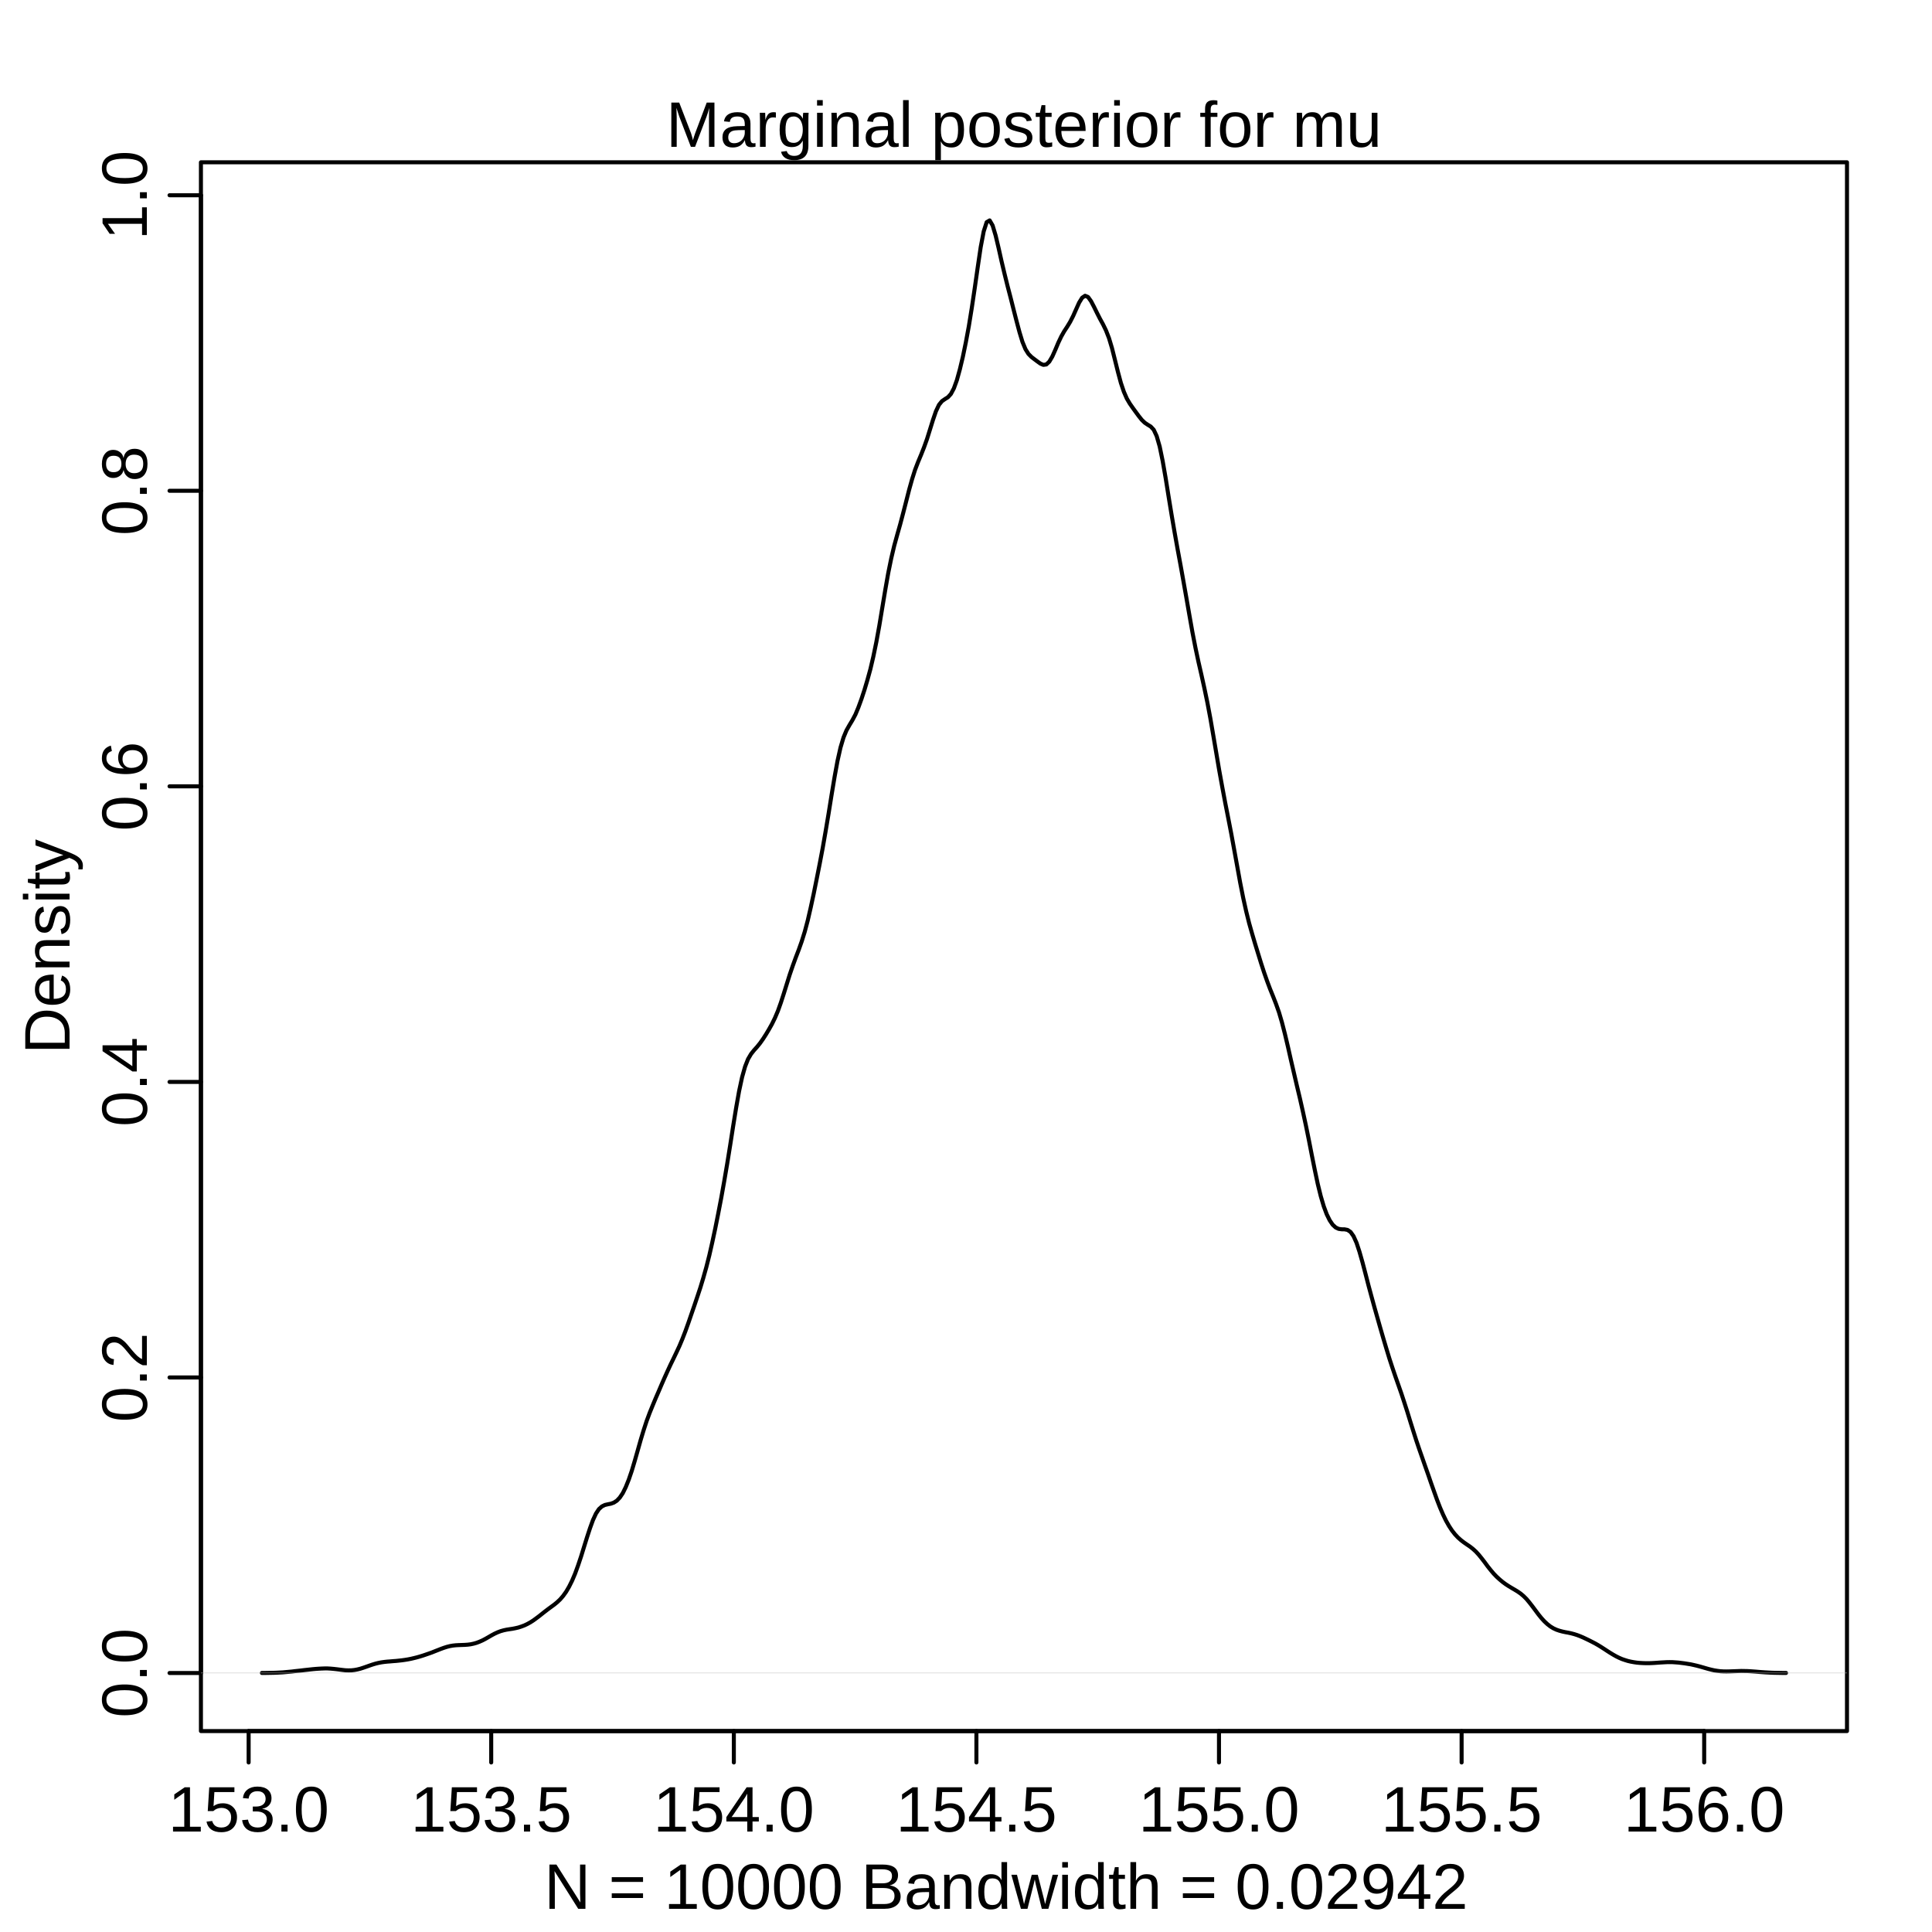
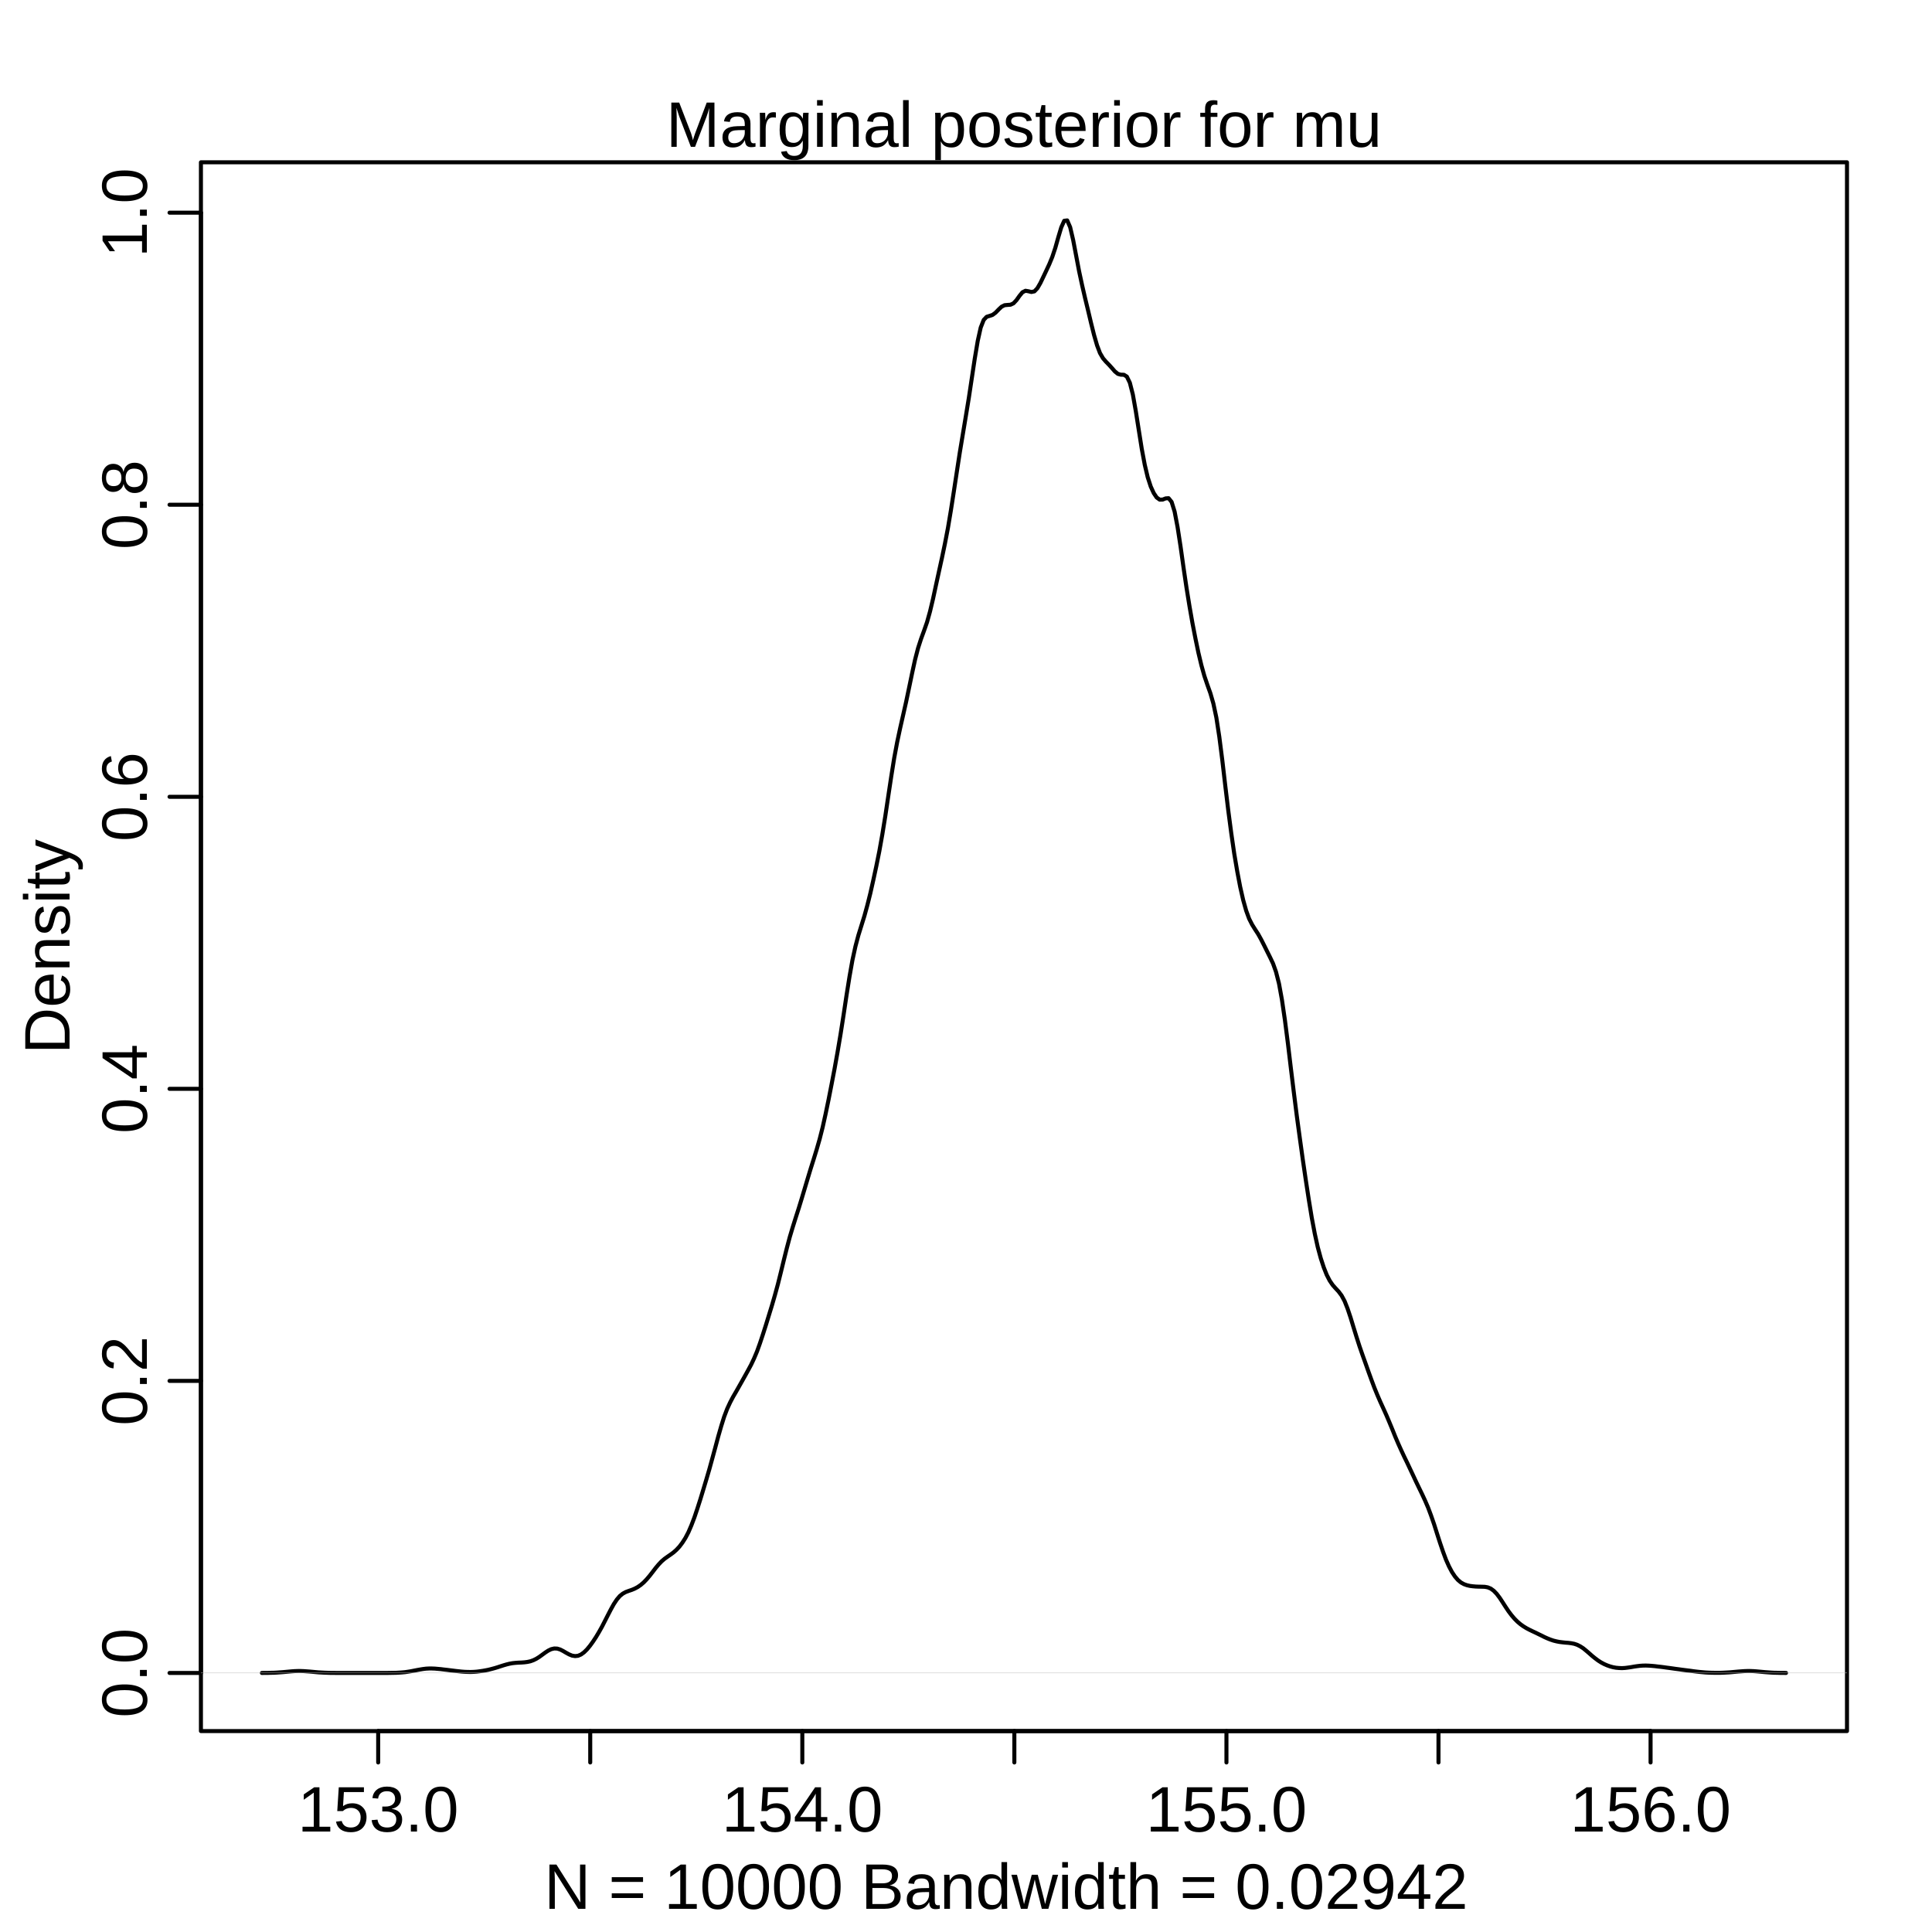
<svg xmlns="http://www.w3.org/2000/svg" viewBox="0 0 360.00 360.00">
  <defs>
    <style type="text/css">
    line, polyline, polygon, path, rect, circle {
      fill: none;
      stroke: #000000;
      stroke-linecap: round;
      stroke-linejoin: round;
      stroke-miterlimit: 10.00;
    }
  </style>
  </defs>
  <rect width="100%" height="100%" style="stroke: none; fill: #FFFFFF;" />
  <defs>
    <clipPath id="cpMzcuNDR8MzQ0LjE2fDMyMi41NnwzMC4yNA==">
      <rect x="37.44" y="30.24" width="306.72" height="292.32" />
    </clipPath>
  </defs>
-   <polyline points="48.80,311.73 49.36,311.73 49.91,311.72 50.47,311.71 51.02,311.70 51.58,311.68 52.13,311.65 52.69,311.62 53.25,311.57 53.80,311.52 54.36,311.47 54.91,311.40 55.47,311.34 56.03,311.28 56.58,311.21 57.14,311.15 57.69,311.09 58.25,311.03 58.80,310.98 59.36,310.94 59.92,310.91 60.47,310.89 61.03,310.89 61.58,310.92 62.14,310.97 62.69,311.03 63.25,311.10 63.81,311.17 64.36,311.23 64.92,311.25 65.47,311.24 66.03,311.18 66.58,311.08 67.14,310.94 67.70,310.76 68.25,310.57 68.81,310.37 69.36,310.18 69.92,310.01 70.48,309.87 71.03,309.76 71.59,309.68 72.14,309.62 72.70,309.58 73.25,309.53 73.81,309.49 74.37,309.43 74.92,309.37 75.48,309.29 76.03,309.20 76.59,309.09 77.14,308.96 77.70,308.82 78.26,308.66 78.81,308.49 79.37,308.30 79.92,308.11 80.48,307.91 81.03,307.69 81.59,307.47 82.15,307.25 82.70,307.05 83.26,306.87 83.81,306.73 84.37,306.63 84.93,306.57 85.48,306.54 86.04,306.52 86.59,306.50 87.15,306.46 87.70,306.39 88.26,306.27 88.82,306.11 89.37,305.90 89.93,305.65 90.48,305.36 91.04,305.04 91.59,304.72 92.15,304.42 92.71,304.16 93.26,303.95 93.82,303.79 94.37,303.67 94.93,303.58 95.48,303.50 96.04,303.39 96.60,303.26 97.15,303.08 97.71,302.87 98.26,302.61 98.82,302.30 99.38,301.94 99.93,301.54 100.49,301.12 101.04,300.68 101.60,300.24 102.15,299.82 102.71,299.41 103.27,299.00 103.82,298.55 104.38,298.02 104.93,297.38 105.49,296.60 106.04,295.66 106.60,294.54 107.16,293.22 107.71,291.71 108.27,290.04 108.82,288.26 109.38,286.46 109.94,284.75 110.49,283.24 111.05,282.03 111.60,281.20 112.16,280.70 112.71,280.43 113.27,280.30 113.83,280.19 114.38,279.99 114.94,279.63 115.49,279.05 116.05,278.22 116.60,277.10 117.16,275.71 117.72,274.07 118.27,272.23 118.83,270.27 119.38,268.32 119.94,266.47 120.49,264.79 121.05,263.28 121.61,261.90 122.16,260.58 122.72,259.29 123.27,258.00 123.83,256.72 124.39,255.48 124.94,254.29 125.50,253.14 126.05,251.99 126.61,250.79 127.16,249.48 127.72,248.03 128.28,246.47 128.83,244.87 129.39,243.25 129.94,241.62 130.50,239.93 131.05,238.12 131.61,236.13 132.17,233.92 132.72,231.50 133.28,228.89 133.83,226.13 134.39,223.22 134.94,220.15 135.50,216.86 136.06,213.39 136.61,209.85 137.17,206.41 137.72,203.31 138.28,200.71 138.84,198.73 139.39,197.34 139.95,196.39 140.50,195.70 141.06,195.08 141.61,194.40 142.17,193.61 142.73,192.74 143.28,191.82 143.84,190.82 144.39,189.70 144.95,188.38 145.50,186.84 146.06,185.11 146.62,183.31 147.17,181.56 147.73,179.93 148.28,178.42 148.84,176.96 149.39,175.41 149.95,173.62 150.51,171.52 151.06,169.13 151.62,166.54 152.17,163.82 152.73,161.00 153.29,158.05 153.84,154.91 154.40,151.57 154.95,148.13 155.51,144.78 156.06,141.77 156.62,139.28 157.18,137.41 157.73,136.09 158.29,135.10 158.84,134.19 159.40,133.13 159.95,131.81 160.51,130.28 161.07,128.58 161.62,126.74 162.18,124.70 162.73,122.36 163.29,119.65 163.85,116.57 164.40,113.25 164.96,109.90 165.51,106.78 166.07,104.04 166.62,101.71 167.18,99.67 167.74,97.69 168.29,95.61 168.85,93.43 169.40,91.27 169.96,89.27 170.51,87.54 171.07,86.08 171.63,84.74 172.18,83.35 172.74,81.79 173.29,80.03 173.85,78.23 174.40,76.63 174.96,75.44 175.52,74.75 176.07,74.37 176.63,74.02 177.18,73.42 177.74,72.37 178.30,70.83 178.85,68.84 179.41,66.50 179.96,63.84 180.52,60.83 181.07,57.43 181.63,53.68 182.19,49.76 182.74,46.04 183.30,43.11 183.85,41.40 184.41,41.07 184.96,42.01 185.52,43.88 186.08,46.24 186.63,48.71 187.19,51.06 187.74,53.28 188.30,55.43 188.85,57.61 189.41,59.80 189.97,61.90 190.52,63.71 191.08,65.06 191.63,65.94 192.19,66.51 192.75,66.94 193.30,67.35 193.86,67.75 194.41,67.99 194.97,67.91 195.52,67.39 196.08,66.44 196.64,65.19 197.19,63.88 197.75,62.70 198.30,61.73 198.86,60.88 199.41,59.97 199.97,58.87 200.53,57.61 201.08,56.39 201.64,55.48 202.19,55.11 202.75,55.35 203.30,56.12 203.86,57.19 204.42,58.33 204.97,59.41 205.53,60.43 206.08,61.56 206.64,62.99 207.20,64.86 207.75,67.05 208.31,69.30 208.86,71.35 209.42,73.01 209.97,74.27 210.53,75.22 211.09,76.02 211.64,76.78 212.20,77.54 212.75,78.23 213.31,78.77 213.86,79.14 214.42,79.48 214.98,80.08 215.53,81.26 216.09,83.20 216.64,85.87 217.20,89.07 217.75,92.52 218.31,95.94 218.87,99.20 219.42,102.29 219.98,105.31 220.53,108.38 221.09,111.54 221.65,114.75 222.20,117.85 222.76,120.72 223.31,123.31 223.87,125.75 224.42,128.24 224.98,130.92 225.54,133.90 226.09,137.10 226.65,140.39 227.20,143.63 227.76,146.71 228.31,149.63 228.87,152.47 229.43,155.36 229.98,158.36 230.54,161.44 231.09,164.48 231.65,167.30 232.21,169.82 232.76,172.03 233.32,174.01 233.87,175.87 234.43,177.69 234.98,179.47 235.54,181.19 236.10,182.79 236.65,184.26 237.21,185.64 237.76,187.05 238.32,188.63 238.87,190.50 239.43,192.68 239.99,195.05 240.54,197.50 241.10,199.91 241.65,202.28 242.21,204.63 242.76,207.06 243.32,209.64 243.88,212.38 244.43,215.21 244.99,217.99 245.54,220.59 246.10,222.87 246.66,224.77 247.21,226.25 247.77,227.39 248.32,228.20 248.88,228.72 249.43,228.98 249.99,229.06 250.55,229.07 251.10,229.18 251.66,229.56 252.21,230.34 252.77,231.58 253.32,233.25 253.88,235.22 254.44,237.35 254.99,239.49 255.55,241.56 256.10,243.57 256.66,245.54 257.21,247.48 257.77,249.41 258.33,251.29 258.88,253.10 259.44,254.81 259.99,256.43 260.55,258.02 261.11,259.62 261.66,261.29 262.22,263.03 262.77,264.82 263.33,266.60 263.88,268.33 264.44,269.99 265.00,271.59 265.55,273.17 266.11,274.75 266.66,276.35 267.22,277.93 267.77,279.47 268.33,280.91 268.89,282.21 269.44,283.35 270.00,284.34 270.55,285.18 271.11,285.89 271.66,286.48 272.22,286.98 272.78,287.41 273.33,287.79 273.89,288.17 274.44,288.60 275.00,289.11 275.56,289.72 276.11,290.40 276.67,291.13 277.22,291.88 277.78,292.58 278.33,293.23 278.89,293.81 279.45,294.32 280.00,294.78 280.56,295.19 281.11,295.55 281.67,295.89 282.22,296.21 282.78,296.55 283.34,296.94 283.89,297.40 284.45,297.96 285.00,298.62 285.56,299.34 286.12,300.09 286.67,300.83 287.23,301.52 287.78,302.12 288.34,302.64 288.89,303.07 289.45,303.41 290.01,303.67 290.56,303.86 291.12,304.01 291.67,304.13 292.23,304.23 292.78,304.35 293.34,304.50 293.90,304.68 294.45,304.89 295.01,305.13 295.56,305.39 296.12,305.66 296.67,305.94 297.23,306.23 297.79,306.55 298.34,306.89 298.90,307.25 299.45,307.61 300.01,307.97 300.57,308.31 301.12,308.62 301.68,308.90 302.23,309.14 302.79,309.33 303.34,309.50 303.90,309.63 304.46,309.73 305.01,309.81 305.57,309.86 306.12,309.89 306.68,309.91 307.23,309.91 307.79,309.89 308.35,309.86 308.90,309.82 309.46,309.78 310.01,309.75 310.57,309.72 311.12,309.71 311.68,309.72 312.24,309.76 312.79,309.80 313.35,309.87 313.90,309.94 314.46,310.03 315.02,310.12 315.57,310.24 316.13,310.37 316.68,310.51 317.24,310.67 317.79,310.83 318.35,310.99 318.91,311.13 319.46,311.25 320.02,311.34 320.57,311.41 321.13,311.44 321.68,311.45 322.24,311.44 322.80,311.42 323.35,311.40 323.91,311.38 324.46,311.36 325.02,311.37 325.57,311.38 326.13,311.41 326.69,311.45 327.24,311.49 327.80,311.54 328.35,311.58 328.91,311.62 329.47,311.65 330.02,311.68 330.58,311.70 331.13,311.71 331.69,311.72 332.24,311.73 332.80,311.73 " style="stroke-width: 0.75;" clip-path="url(#cpMzcuNDR8MzQ0LjE2fDMyMi41NnwzMC4yNA==)" />
+   <polyline points="48.80,311.73 49.36,311.72 49.91,311.72 50.47,311.70 51.02,311.69 51.58,311.66 52.13,311.62 52.69,311.58 53.25,311.53 53.80,311.48 54.36,311.43 54.91,311.39 55.47,311.37 56.03,311.37 56.58,311.39 57.14,311.43 57.69,311.47 58.25,311.52 58.80,311.57 59.36,311.62 59.92,311.65 60.47,311.68 61.03,311.70 61.58,311.72 62.14,311.72 62.69,311.73 63.25,311.73 63.81,311.73 64.36,311.73 64.92,311.73 65.47,311.73 66.03,311.73 66.58,311.73 67.14,311.73 67.70,311.73 68.25,311.73 68.81,311.73 69.36,311.73 69.92,311.73 70.48,311.73 71.03,311.73 71.59,311.73 72.14,311.73 72.70,311.72 73.25,311.71 73.81,311.70 74.37,311.67 74.92,311.63 75.48,311.58 76.03,311.50 76.59,311.41 77.14,311.30 77.70,311.19 78.26,311.09 78.81,311.00 79.37,310.93 79.92,310.90 80.48,310.90 81.03,310.92 81.59,310.97 82.15,311.02 82.70,311.09 83.26,311.15 83.81,311.22 84.37,311.29 84.93,311.36 85.48,311.42 86.04,311.48 86.59,311.52 87.15,311.54 87.70,311.55 88.26,311.53 88.82,311.49 89.37,311.42 89.93,311.34 90.48,311.24 91.04,311.13 91.59,310.99 92.15,310.84 92.71,310.67 93.26,310.49 93.82,310.31 94.37,310.15 94.93,310.01 95.48,309.91 96.04,309.85 96.60,309.81 97.15,309.79 97.71,309.75 98.26,309.68 98.82,309.56 99.38,309.36 99.93,309.09 100.49,308.74 101.04,308.34 101.60,307.93 102.15,307.57 102.71,307.30 103.27,307.17 103.82,307.19 104.38,307.36 104.93,307.64 105.49,307.97 106.04,308.27 106.60,308.50 107.16,308.59 107.71,308.53 108.27,308.29 108.82,307.89 109.38,307.34 109.94,306.66 110.49,305.90 111.05,305.05 111.60,304.13 112.16,303.13 112.71,302.06 113.27,300.96 113.83,299.88 114.38,298.89 114.94,298.05 115.49,297.40 116.05,296.95 116.60,296.65 117.16,296.44 117.72,296.25 118.27,296.02 118.83,295.72 119.38,295.34 119.94,294.86 120.49,294.29 121.05,293.63 121.61,292.91 122.16,292.19 122.72,291.52 123.27,290.94 123.83,290.46 124.39,290.06 124.94,289.68 125.50,289.27 126.05,288.78 126.61,288.18 127.16,287.45 127.72,286.57 128.28,285.50 128.83,284.22 129.39,282.75 129.94,281.12 130.50,279.37 131.05,277.56 131.61,275.70 132.17,273.79 132.72,271.79 133.28,269.74 133.83,267.68 134.39,265.73 134.94,263.98 135.50,262.51 136.06,261.30 136.61,260.26 137.17,259.30 137.72,258.33 138.28,257.34 138.84,256.34 139.39,255.35 139.95,254.31 140.50,253.15 141.06,251.82 141.61,250.29 142.17,248.61 142.73,246.85 143.28,245.06 143.84,243.24 144.39,241.34 144.95,239.29 145.50,237.08 146.06,234.78 146.62,232.54 147.17,230.48 147.73,228.61 148.28,226.86 148.84,225.12 149.39,223.32 149.95,221.45 150.51,219.58 151.06,217.76 151.62,215.99 152.17,214.20 152.73,212.25 153.29,210.04 153.84,207.56 154.40,204.86 154.95,202.05 155.51,199.14 156.06,196.07 156.62,192.75 157.18,189.18 157.73,185.51 158.29,182.00 158.84,178.90 159.40,176.34 159.95,174.27 160.51,172.47 161.07,170.67 161.62,168.67 162.18,166.43 162.73,163.99 163.29,161.39 163.85,158.61 164.40,155.53 164.96,152.09 165.51,148.40 166.07,144.69 166.62,141.26 167.18,138.26 167.74,135.64 168.29,133.22 168.85,130.74 169.40,128.12 169.96,125.43 170.51,122.91 171.07,120.76 171.63,119.03 172.18,117.53 172.74,115.93 173.29,113.96 173.85,111.61 174.40,109.06 174.96,106.49 175.52,103.95 176.07,101.32 176.63,98.41 177.18,95.13 177.74,91.54 178.30,87.86 178.85,84.28 179.41,80.91 179.96,77.61 180.52,74.20 181.07,70.55 181.63,66.84 182.19,63.51 182.74,61.04 183.30,59.61 183.85,59.03 184.41,58.86 184.96,58.67 185.52,58.25 186.08,57.67 186.63,57.15 187.19,56.87 187.74,56.82 188.30,56.78 188.85,56.52 189.41,55.92 189.97,55.13 190.52,54.46 191.08,54.18 191.63,54.27 192.19,54.41 192.75,54.29 193.30,53.71 193.86,52.74 194.41,51.59 194.97,50.41 195.52,49.23 196.08,47.87 196.64,46.19 197.19,44.24 197.75,42.37 198.30,41.14 198.86,41.07 199.41,42.34 199.97,44.74 200.53,47.68 201.08,50.57 201.64,53.17 202.19,55.55 202.75,57.86 203.30,60.18 203.86,62.42 204.42,64.35 204.97,65.80 205.53,66.76 206.08,67.40 206.64,67.97 207.20,68.59 207.75,69.22 208.31,69.67 208.86,69.82 209.42,69.83 209.97,70.17 210.53,71.32 211.09,73.51 211.64,76.61 212.20,80.16 212.75,83.63 213.31,86.61 213.86,88.93 214.42,90.65 214.98,91.88 215.53,92.70 216.09,93.10 216.64,93.09 217.20,92.87 217.75,92.83 218.31,93.52 218.87,95.32 219.42,98.20 219.98,101.83 220.53,105.74 221.09,109.53 221.65,112.99 222.20,116.13 222.76,119.01 223.31,121.65 223.87,123.99 224.42,125.96 224.98,127.61 225.54,129.18 226.09,131.08 226.65,133.71 227.20,137.29 227.76,141.67 228.31,146.39 228.87,151.02 229.43,155.27 229.98,159.05 230.54,162.36 231.09,165.25 231.65,167.71 232.21,169.70 232.76,171.20 233.32,172.30 233.87,173.18 234.43,174.04 234.98,175.03 235.54,176.13 236.10,177.26 236.65,178.36 237.21,179.54 237.76,181.08 238.32,183.27 238.87,186.29 239.43,190.11 239.99,194.49 240.54,199.10 241.10,203.65 241.65,208.00 242.21,212.13 242.76,216.09 243.32,219.91 243.88,223.56 244.43,226.92 244.99,229.88 245.54,232.37 246.10,234.44 246.66,236.15 247.21,237.54 247.77,238.63 248.32,239.44 248.88,240.07 249.43,240.66 249.99,241.41 250.55,242.45 251.10,243.84 251.66,245.51 252.21,247.32 252.77,249.13 253.32,250.84 253.88,252.46 254.44,254.02 254.99,255.58 255.55,257.12 256.10,258.59 256.66,259.96 257.21,261.23 257.77,262.45 258.33,263.69 258.88,264.99 259.44,266.34 259.99,267.71 260.55,269.02 261.11,270.26 261.66,271.44 262.22,272.59 262.77,273.76 263.33,274.95 263.88,276.13 264.44,277.29 265.00,278.44 265.55,279.63 266.11,280.93 266.66,282.40 267.22,284.02 267.77,285.76 268.33,287.50 268.89,289.14 269.44,290.62 270.00,291.88 270.55,292.92 271.11,293.76 271.66,294.40 272.22,294.87 272.78,295.18 273.33,295.38 273.89,295.51 274.44,295.58 275.00,295.63 275.56,295.65 276.11,295.66 276.67,295.68 277.22,295.78 277.78,296.01 278.33,296.41 278.89,296.99 279.45,297.73 280.00,298.57 280.56,299.44 281.11,300.26 281.67,301.00 282.22,301.64 282.78,302.20 283.34,302.67 283.89,303.06 284.45,303.40 285.00,303.69 285.56,303.96 286.12,304.22 286.67,304.49 287.23,304.76 287.78,305.04 288.34,305.29 288.89,305.51 289.45,305.70 290.01,305.84 290.56,305.95 291.12,306.02 291.67,306.08 292.23,306.12 292.78,306.19 293.34,306.30 293.90,306.49 294.45,306.77 295.01,307.13 295.56,307.58 296.12,308.06 296.67,308.55 297.23,309.00 297.79,309.42 298.34,309.77 298.90,310.07 299.45,310.31 300.01,310.51 300.57,310.66 301.12,310.76 301.68,310.81 302.23,310.83 302.79,310.80 303.34,310.73 303.90,310.65 304.46,310.55 305.01,310.47 305.57,310.40 306.12,310.36 306.68,310.35 307.23,310.37 307.79,310.41 308.35,310.46 308.90,310.53 309.46,310.59 310.01,310.66 310.57,310.74 311.12,310.81 311.68,310.89 312.24,310.97 312.79,311.04 313.35,311.12 313.90,311.19 314.46,311.26 315.02,311.33 315.57,311.41 316.13,311.48 316.68,311.54 317.24,311.59 317.79,311.64 318.35,311.67 318.91,311.69 319.46,311.70 320.02,311.70 320.57,311.70 321.13,311.68 321.68,311.65 322.24,311.62 322.80,311.57 323.35,311.52 323.91,311.47 324.46,311.43 325.02,311.39 325.57,311.37 326.13,311.37 326.69,311.39 327.24,311.43 327.80,311.48 328.35,311.53 328.91,311.58 329.47,311.62 330.02,311.66 330.58,311.69 331.13,311.70 331.69,311.72 332.24,311.72 332.80,311.73 " style="stroke-width: 0.75;" clip-path="url(#cpMzcuNDR8MzQ0LjE2fDMyMi41NnwzMC4yNA==)" />
  <defs>
    <clipPath id="cpMC4wMHwzNjAuMDB8MzYwLjAwfDAuMDA=">
      <rect x="0.00" y="0.00" width="360.00" height="360.00" />
    </clipPath>
  </defs>
-   <line x1="46.33" y1="322.56" x2="317.55" y2="322.56" style="stroke-width: 0.75;" clip-path="url(#cpMC4wMHwzNjAuMDB8MzYwLjAwfDAuMDA=)" />
-   <line x1="46.33" y1="322.56" x2="46.33" y2="328.41" style="stroke-width: 0.75;" clip-path="url(#cpMC4wMHwzNjAuMDB8MzYwLjAwfDAuMDA=)" />
-   <line x1="91.53" y1="322.56" x2="91.53" y2="328.41" style="stroke-width: 0.75;" clip-path="url(#cpMC4wMHwzNjAuMDB8MzYwLjAwfDAuMDA=)" />
-   <line x1="136.74" y1="322.56" x2="136.74" y2="328.41" style="stroke-width: 0.75;" clip-path="url(#cpMC4wMHwzNjAuMDB8MzYwLjAwfDAuMDA=)" />
-   <line x1="181.94" y1="322.56" x2="181.94" y2="328.41" style="stroke-width: 0.75;" clip-path="url(#cpMC4wMHwzNjAuMDB8MzYwLjAwfDAuMDA=)" />
-   <line x1="227.14" y1="322.56" x2="227.14" y2="328.41" style="stroke-width: 0.75;" clip-path="url(#cpMC4wMHwzNjAuMDB8MzYwLjAwfDAuMDA=)" />
-   <line x1="272.35" y1="322.56" x2="272.35" y2="328.41" style="stroke-width: 0.75;" clip-path="url(#cpMC4wMHwzNjAuMDB8MzYwLjAwfDAuMDA=)" />
-   <line x1="317.55" y1="322.56" x2="317.55" y2="328.41" style="stroke-width: 0.75;" clip-path="url(#cpMC4wMHwzNjAuMDB8MzYwLjAwfDAuMDA=)" />
+   <line x1="70.47" y1="322.56" x2="307.56" y2="322.56" style="stroke-width: 0.75;" clip-path="url(#cpMC4wMHwzNjAuMDB8MzYwLjAwfDAuMDA=)" />
+   <line x1="70.47" y1="322.56" x2="70.47" y2="328.41" style="stroke-width: 0.75;" clip-path="url(#cpMC4wMHwzNjAuMDB8MzYwLjAwfDAuMDA=)" />
+   <line x1="109.98" y1="322.56" x2="109.98" y2="328.41" style="stroke-width: 0.75;" clip-path="url(#cpMC4wMHwzNjAuMDB8MzYwLjAwfDAuMDA=)" />
+   <line x1="149.50" y1="322.56" x2="149.50" y2="328.41" style="stroke-width: 0.75;" clip-path="url(#cpMC4wMHwzNjAuMDB8MzYwLjAwfDAuMDA=)" />
+   <line x1="189.01" y1="322.56" x2="189.01" y2="328.41" style="stroke-width: 0.75;" clip-path="url(#cpMC4wMHwzNjAuMDB8MzYwLjAwfDAuMDA=)" />
+   <line x1="228.53" y1="322.56" x2="228.53" y2="328.41" style="stroke-width: 0.75;" clip-path="url(#cpMC4wMHwzNjAuMDB8MzYwLjAwfDAuMDA=)" />
+   <line x1="268.04" y1="322.56" x2="268.04" y2="328.41" style="stroke-width: 0.75;" clip-path="url(#cpMC4wMHwzNjAuMDB8MzYwLjAwfDAuMDA=)" />
+   <line x1="307.56" y1="322.56" x2="307.56" y2="328.41" style="stroke-width: 0.75;" clip-path="url(#cpMC4wMHwzNjAuMDB8MzYwLjAwfDAuMDA=)" />
  <g clip-path="url(#cpMC4wMHwzNjAuMDB8MzYwLjAwfDAuMDA=)">
-     <text x="31.32" y="341.28" style="font-size: 12.00px; font-family: Arimo;" textLength="30.03px" lengthAdjust="spacingAndGlyphs">153.0</text>
+     <text x="55.45" y="341.28" style="font-size: 12.00px; font-family: Arimo;" textLength="30.03px" lengthAdjust="spacingAndGlyphs">153.0</text>
  </g>
  <g clip-path="url(#cpMC4wMHwzNjAuMDB8MzYwLjAwfDAuMDA=)">
-     <text x="76.52" y="341.28" style="font-size: 12.00px; font-family: Arimo;" textLength="30.03px" lengthAdjust="spacingAndGlyphs">153.5</text>
+     <text x="134.48" y="341.28" style="font-size: 12.00px; font-family: Arimo;" textLength="30.03px" lengthAdjust="spacingAndGlyphs">154.0</text>
  </g>
  <g clip-path="url(#cpMC4wMHwzNjAuMDB8MzYwLjAwfDAuMDA=)">
-     <text x="121.72" y="341.28" style="font-size: 12.00px; font-family: Arimo;" textLength="30.03px" lengthAdjust="spacingAndGlyphs">154.0</text>
+     <text x="213.51" y="341.28" style="font-size: 12.00px; font-family: Arimo;" textLength="30.03px" lengthAdjust="spacingAndGlyphs">155.0</text>
  </g>
  <g clip-path="url(#cpMC4wMHwzNjAuMDB8MzYwLjAwfDAuMDA=)">
-     <text x="166.93" y="341.28" style="font-size: 12.00px; font-family: Arimo;" textLength="30.03px" lengthAdjust="spacingAndGlyphs">154.5</text>
+     <text x="292.54" y="341.28" style="font-size: 12.00px; font-family: Arimo;" textLength="30.03px" lengthAdjust="spacingAndGlyphs">156.0</text>
+   </g>
+   <line x1="37.44" y1="311.73" x2="37.44" y2="39.63" style="stroke-width: 0.75;" clip-path="url(#cpMC4wMHwzNjAuMDB8MzYwLjAwfDAuMDA=)" />
+   <line x1="37.44" y1="311.73" x2="31.59" y2="311.73" style="stroke-width: 0.75;" clip-path="url(#cpMC4wMHwzNjAuMDB8MzYwLjAwfDAuMDA=)" />
+   <line x1="37.44" y1="257.31" x2="31.59" y2="257.31" style="stroke-width: 0.75;" clip-path="url(#cpMC4wMHwzNjAuMDB8MzYwLjAwfDAuMDA=)" />
+   <line x1="37.44" y1="202.89" x2="31.59" y2="202.89" style="stroke-width: 0.75;" clip-path="url(#cpMC4wMHwzNjAuMDB8MzYwLjAwfDAuMDA=)" />
+   <line x1="37.44" y1="148.47" x2="31.59" y2="148.47" style="stroke-width: 0.75;" clip-path="url(#cpMC4wMHwzNjAuMDB8MzYwLjAwfDAuMDA=)" />
+   <line x1="37.44" y1="94.05" x2="31.59" y2="94.05" style="stroke-width: 0.75;" clip-path="url(#cpMC4wMHwzNjAuMDB8MzYwLjAwfDAuMDA=)" />
+   <line x1="37.44" y1="39.63" x2="31.59" y2="39.63" style="stroke-width: 0.75;" clip-path="url(#cpMC4wMHwzNjAuMDB8MzYwLjAwfDAuMDA=)" />
+   <g clip-path="url(#cpMC4wMHwzNjAuMDB8MzYwLjAwfDAuMDA=)">
+     <text transform="translate(27.36,320.07) rotate(-90)" style="font-size: 12.00px; font-family: Arimo;" textLength="16.68px" lengthAdjust="spacingAndGlyphs">0.0</text>
  </g>
  <g clip-path="url(#cpMC4wMHwzNjAuMDB8MzYwLjAwfDAuMDA=)">
-     <text x="212.13" y="341.28" style="font-size: 12.00px; font-family: Arimo;" textLength="30.03px" lengthAdjust="spacingAndGlyphs">155.0</text>
+     <text transform="translate(27.36,265.65) rotate(-90)" style="font-size: 12.00px; font-family: Arimo;" textLength="16.68px" lengthAdjust="spacingAndGlyphs">0.2</text>
  </g>
  <g clip-path="url(#cpMC4wMHwzNjAuMDB8MzYwLjAwfDAuMDA=)">
-     <text x="257.33" y="341.28" style="font-size: 12.00px; font-family: Arimo;" textLength="30.03px" lengthAdjust="spacingAndGlyphs">155.5</text>
+     <text transform="translate(27.36,211.23) rotate(-90)" style="font-size: 12.00px; font-family: Arimo;" textLength="16.68px" lengthAdjust="spacingAndGlyphs">0.4</text>
  </g>
  <g clip-path="url(#cpMC4wMHwzNjAuMDB8MzYwLjAwfDAuMDA=)">
-     <text x="302.54" y="341.28" style="font-size: 12.00px; font-family: Arimo;" textLength="30.03px" lengthAdjust="spacingAndGlyphs">156.0</text>
-   </g>
-   <line x1="37.44" y1="311.74" x2="37.44" y2="36.38" style="stroke-width: 0.75;" clip-path="url(#cpMC4wMHwzNjAuMDB8MzYwLjAwfDAuMDA=)" />
-   <line x1="37.44" y1="311.74" x2="31.59" y2="311.74" style="stroke-width: 0.75;" clip-path="url(#cpMC4wMHwzNjAuMDB8MzYwLjAwfDAuMDA=)" />
-   <line x1="37.44" y1="256.67" x2="31.59" y2="256.67" style="stroke-width: 0.75;" clip-path="url(#cpMC4wMHwzNjAuMDB8MzYwLjAwfDAuMDA=)" />
-   <line x1="37.44" y1="201.60" x2="31.59" y2="201.60" style="stroke-width: 0.75;" clip-path="url(#cpMC4wMHwzNjAuMDB8MzYwLjAwfDAuMDA=)" />
-   <line x1="37.44" y1="146.52" x2="31.59" y2="146.52" style="stroke-width: 0.75;" clip-path="url(#cpMC4wMHwzNjAuMDB8MzYwLjAwfDAuMDA=)" />
-   <line x1="37.44" y1="91.45" x2="31.59" y2="91.45" style="stroke-width: 0.75;" clip-path="url(#cpMC4wMHwzNjAuMDB8MzYwLjAwfDAuMDA=)" />
-   <line x1="37.44" y1="36.38" x2="31.59" y2="36.38" style="stroke-width: 0.75;" clip-path="url(#cpMC4wMHwzNjAuMDB8MzYwLjAwfDAuMDA=)" />
-   <g clip-path="url(#cpMC4wMHwzNjAuMDB8MzYwLjAwfDAuMDA=)">
-     <text transform="translate(27.36,320.08) rotate(-90)" style="font-size: 12.00px; font-family: Arimo;" textLength="16.68px" lengthAdjust="spacingAndGlyphs">0.0</text>
+     <text transform="translate(27.36,156.81) rotate(-90)" style="font-size: 12.00px; font-family: Arimo;" textLength="16.68px" lengthAdjust="spacingAndGlyphs">0.6</text>
  </g>
  <g clip-path="url(#cpMC4wMHwzNjAuMDB8MzYwLjAwfDAuMDA=)">
-     <text transform="translate(27.36,265.01) rotate(-90)" style="font-size: 12.00px; font-family: Arimo;" textLength="16.68px" lengthAdjust="spacingAndGlyphs">0.2</text>
+     <text transform="translate(27.36,102.39) rotate(-90)" style="font-size: 12.00px; font-family: Arimo;" textLength="16.68px" lengthAdjust="spacingAndGlyphs">0.8</text>
  </g>
  <g clip-path="url(#cpMC4wMHwzNjAuMDB8MzYwLjAwfDAuMDA=)">
-     <text transform="translate(27.36,209.94) rotate(-90)" style="font-size: 12.00px; font-family: Arimo;" textLength="16.68px" lengthAdjust="spacingAndGlyphs">0.4</text>
-   </g>
-   <g clip-path="url(#cpMC4wMHwzNjAuMDB8MzYwLjAwfDAuMDA=)">
-     <text transform="translate(27.36,154.86) rotate(-90)" style="font-size: 12.00px; font-family: Arimo;" textLength="16.68px" lengthAdjust="spacingAndGlyphs">0.6</text>
-   </g>
-   <g clip-path="url(#cpMC4wMHwzNjAuMDB8MzYwLjAwfDAuMDA=)">
-     <text transform="translate(27.36,99.79) rotate(-90)" style="font-size: 12.00px; font-family: Arimo;" textLength="16.68px" lengthAdjust="spacingAndGlyphs">0.8</text>
-   </g>
-   <g clip-path="url(#cpMC4wMHwzNjAuMDB8MzYwLjAwfDAuMDA=)">
-     <text transform="translate(27.36,44.72) rotate(-90)" style="font-size: 12.00px; font-family: Arimo;" textLength="16.68px" lengthAdjust="spacingAndGlyphs">1.0</text>
+     <text transform="translate(27.36,47.97) rotate(-90)" style="font-size: 12.00px; font-family: Arimo;" textLength="16.68px" lengthAdjust="spacingAndGlyphs">1.0</text>
  </g>
  <polyline points="37.44,322.56 344.16,322.56 344.16,30.24 37.44,30.24 37.44,322.56 " style="stroke-width: 0.75;" clip-path="url(#cpMC4wMHwzNjAuMDB8MzYwLjAwfDAuMDA=)" />
  <g clip-path="url(#cpMC4wMHwzNjAuMDB8MzYwLjAwfDAuMDA=)">
    <text x="101.40" y="355.68" style="font-size: 12.00px; font-family: Arimo;" textLength="178.80px" lengthAdjust="spacingAndGlyphs">N = 10000   Bandwidth = 0.02942</text>
  </g>
  <g clip-path="url(#cpMC4wMHwzNjAuMDB8MzYwLjAwfDAuMDA=)">
    <text transform="translate(12.96,196.41) rotate(-90)" style="font-size: 12.00px; font-family: Arimo;" textLength="40.01px" lengthAdjust="spacingAndGlyphs">Density</text>
  </g>
  <defs>
    <clipPath id="cpMzcuNDR8MzQ0LjE2fDMyMi41NnwzMC4yNA==">
      <rect x="37.44" y="30.24" width="306.72" height="292.32" />
    </clipPath>
  </defs>
-   <line x1="37.44" y1="311.74" x2="344.16" y2="311.74" style="stroke-width: 0.075; stroke: #BEBEBE;" clip-path="url(#cpMzcuNDR8MzQ0LjE2fDMyMi41NnwzMC4yNA==)" />
+   <line x1="37.44" y1="311.73" x2="344.16" y2="311.73" style="stroke-width: 0.075; stroke: #BEBEBE;" clip-path="url(#cpMzcuNDR8MzQ0LjE2fDMyMi41NnwzMC4yNA==)" />
  <defs>
    <clipPath id="cpMC4wMHwzNjAuMDB8MzYwLjAwfDAuMDA=">
      <rect x="0.00" y="0.00" width="360.00" height="360.00" />
    </clipPath>
  </defs>
  <g clip-path="url(#cpMC4wMHwzNjAuMDB8MzYwLjAwfDAuMDA=)">
    <text x="124.11" y="27.36" style="font-size: 12.00px; font-family: Arimo;" textLength="133.38px" lengthAdjust="spacingAndGlyphs">Marginal posterior for mu</text>
  </g>
</svg>
